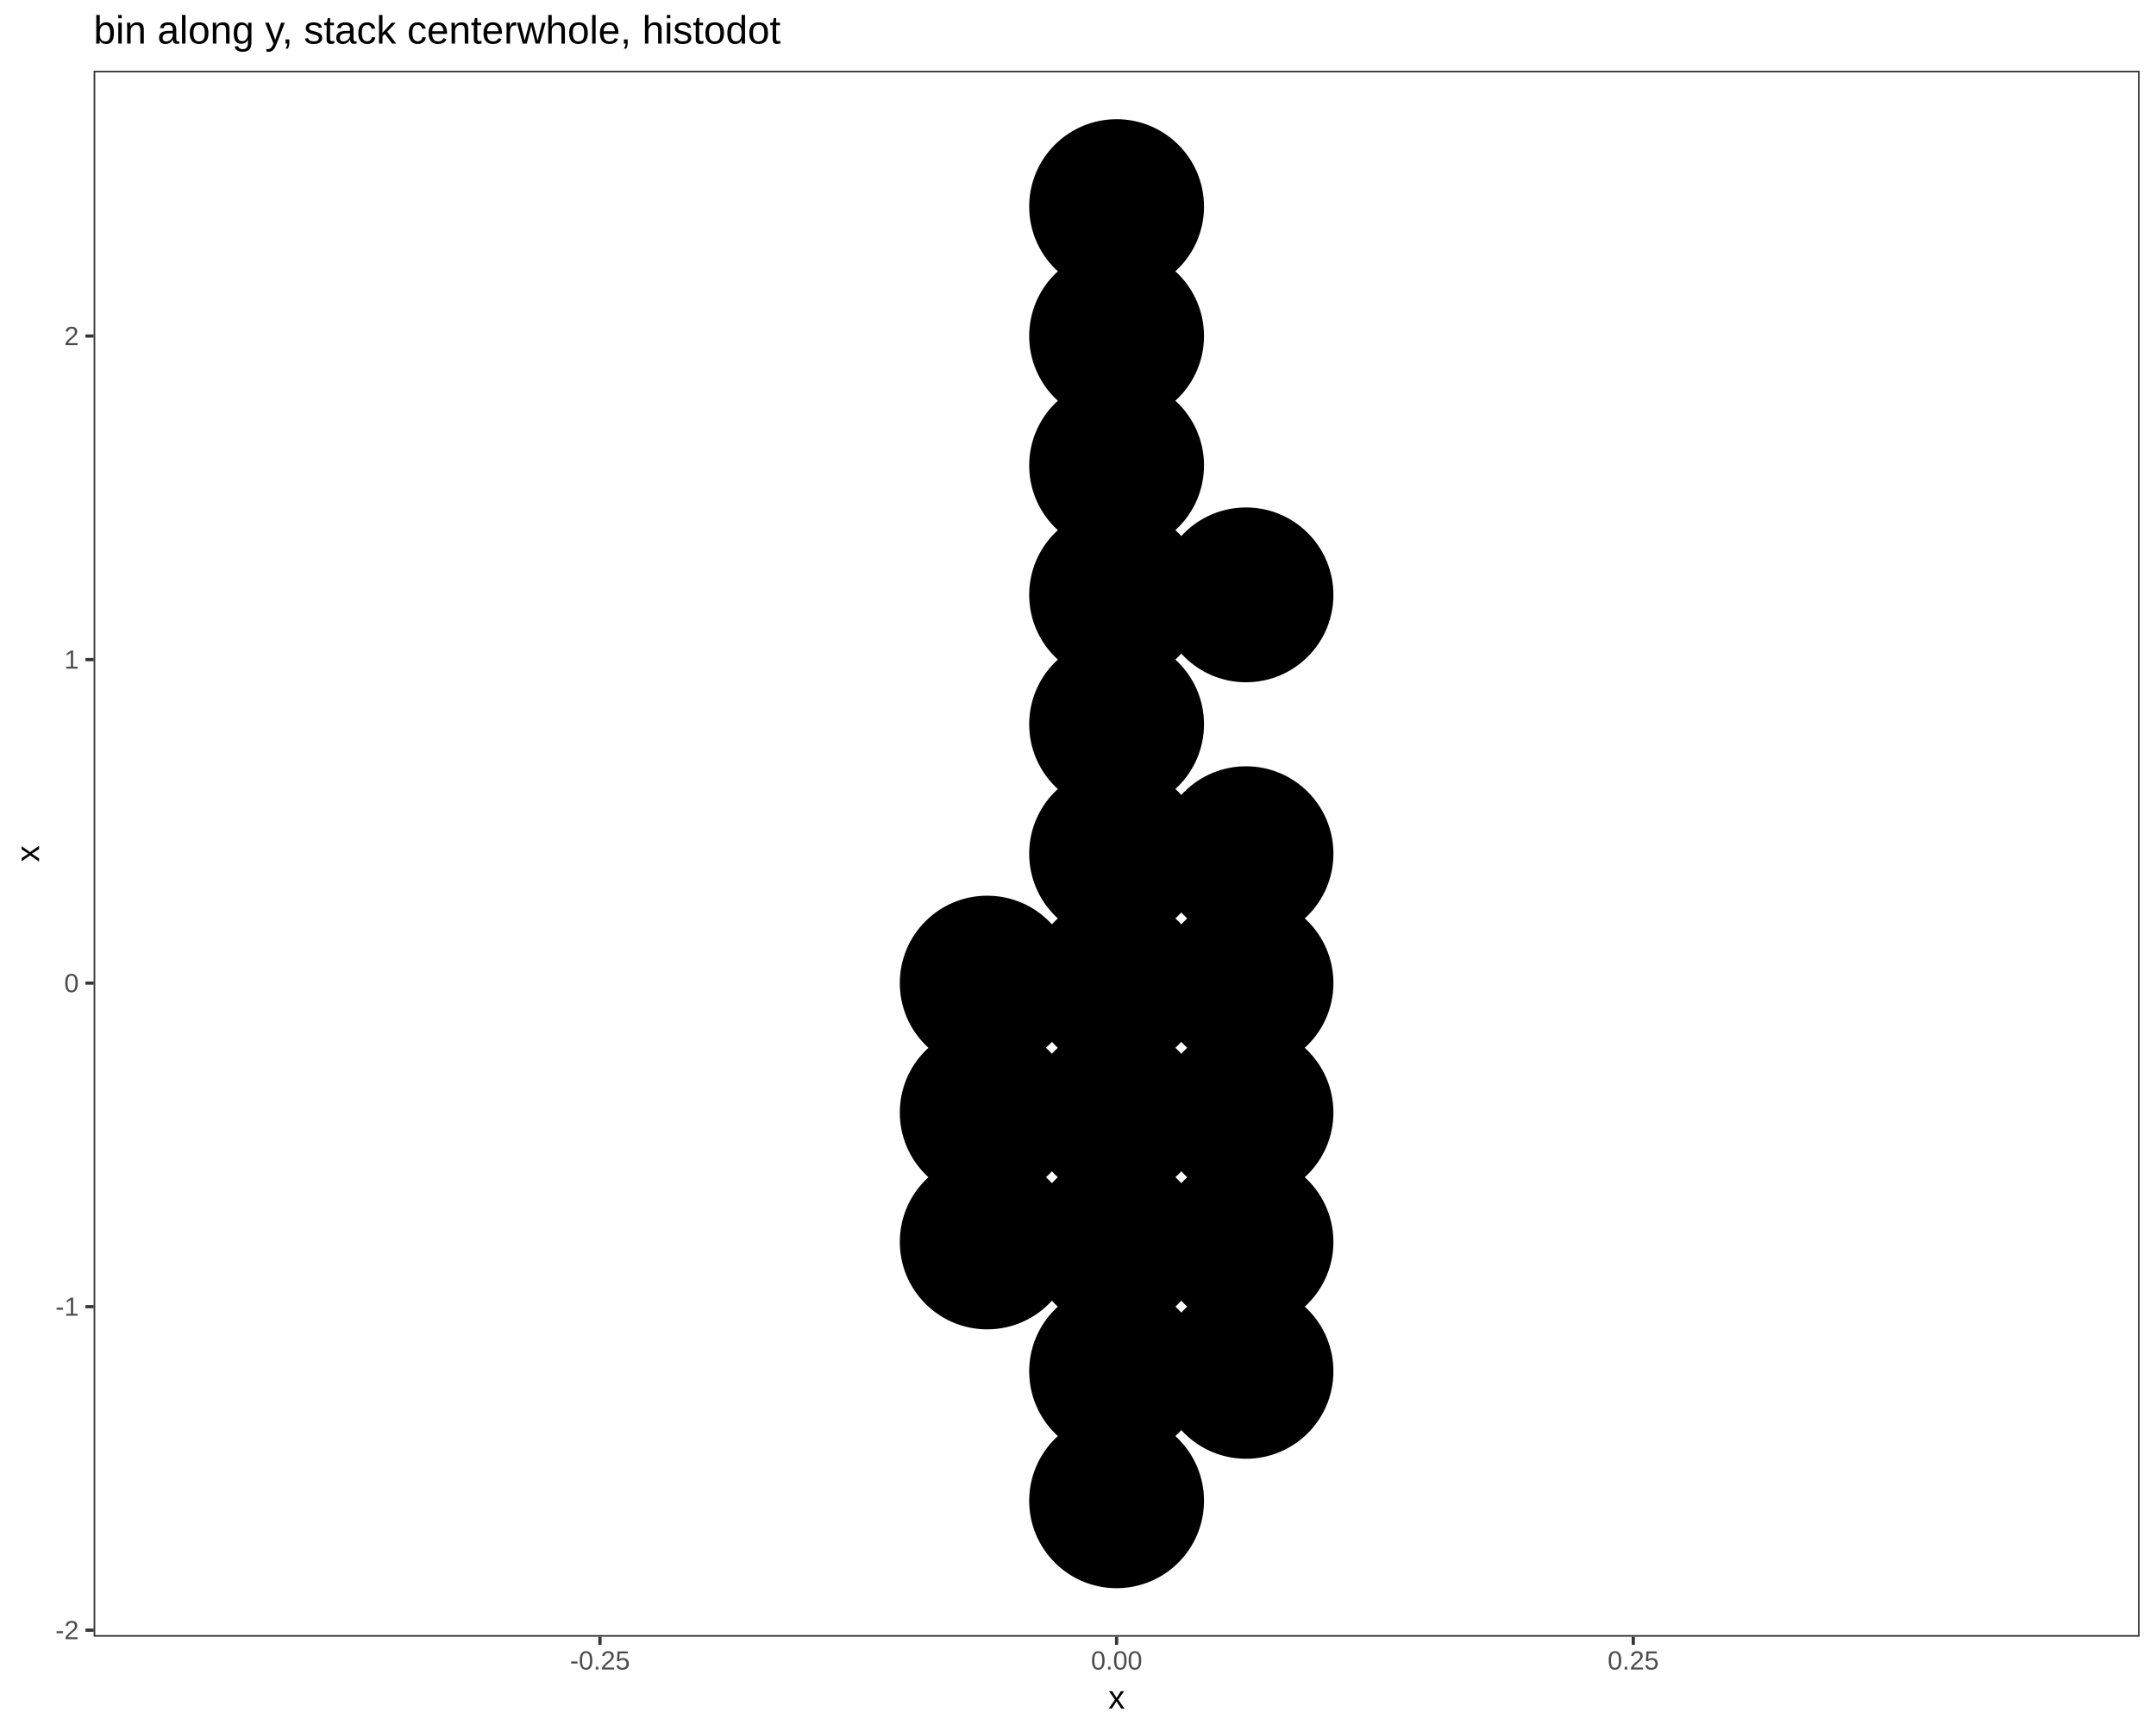
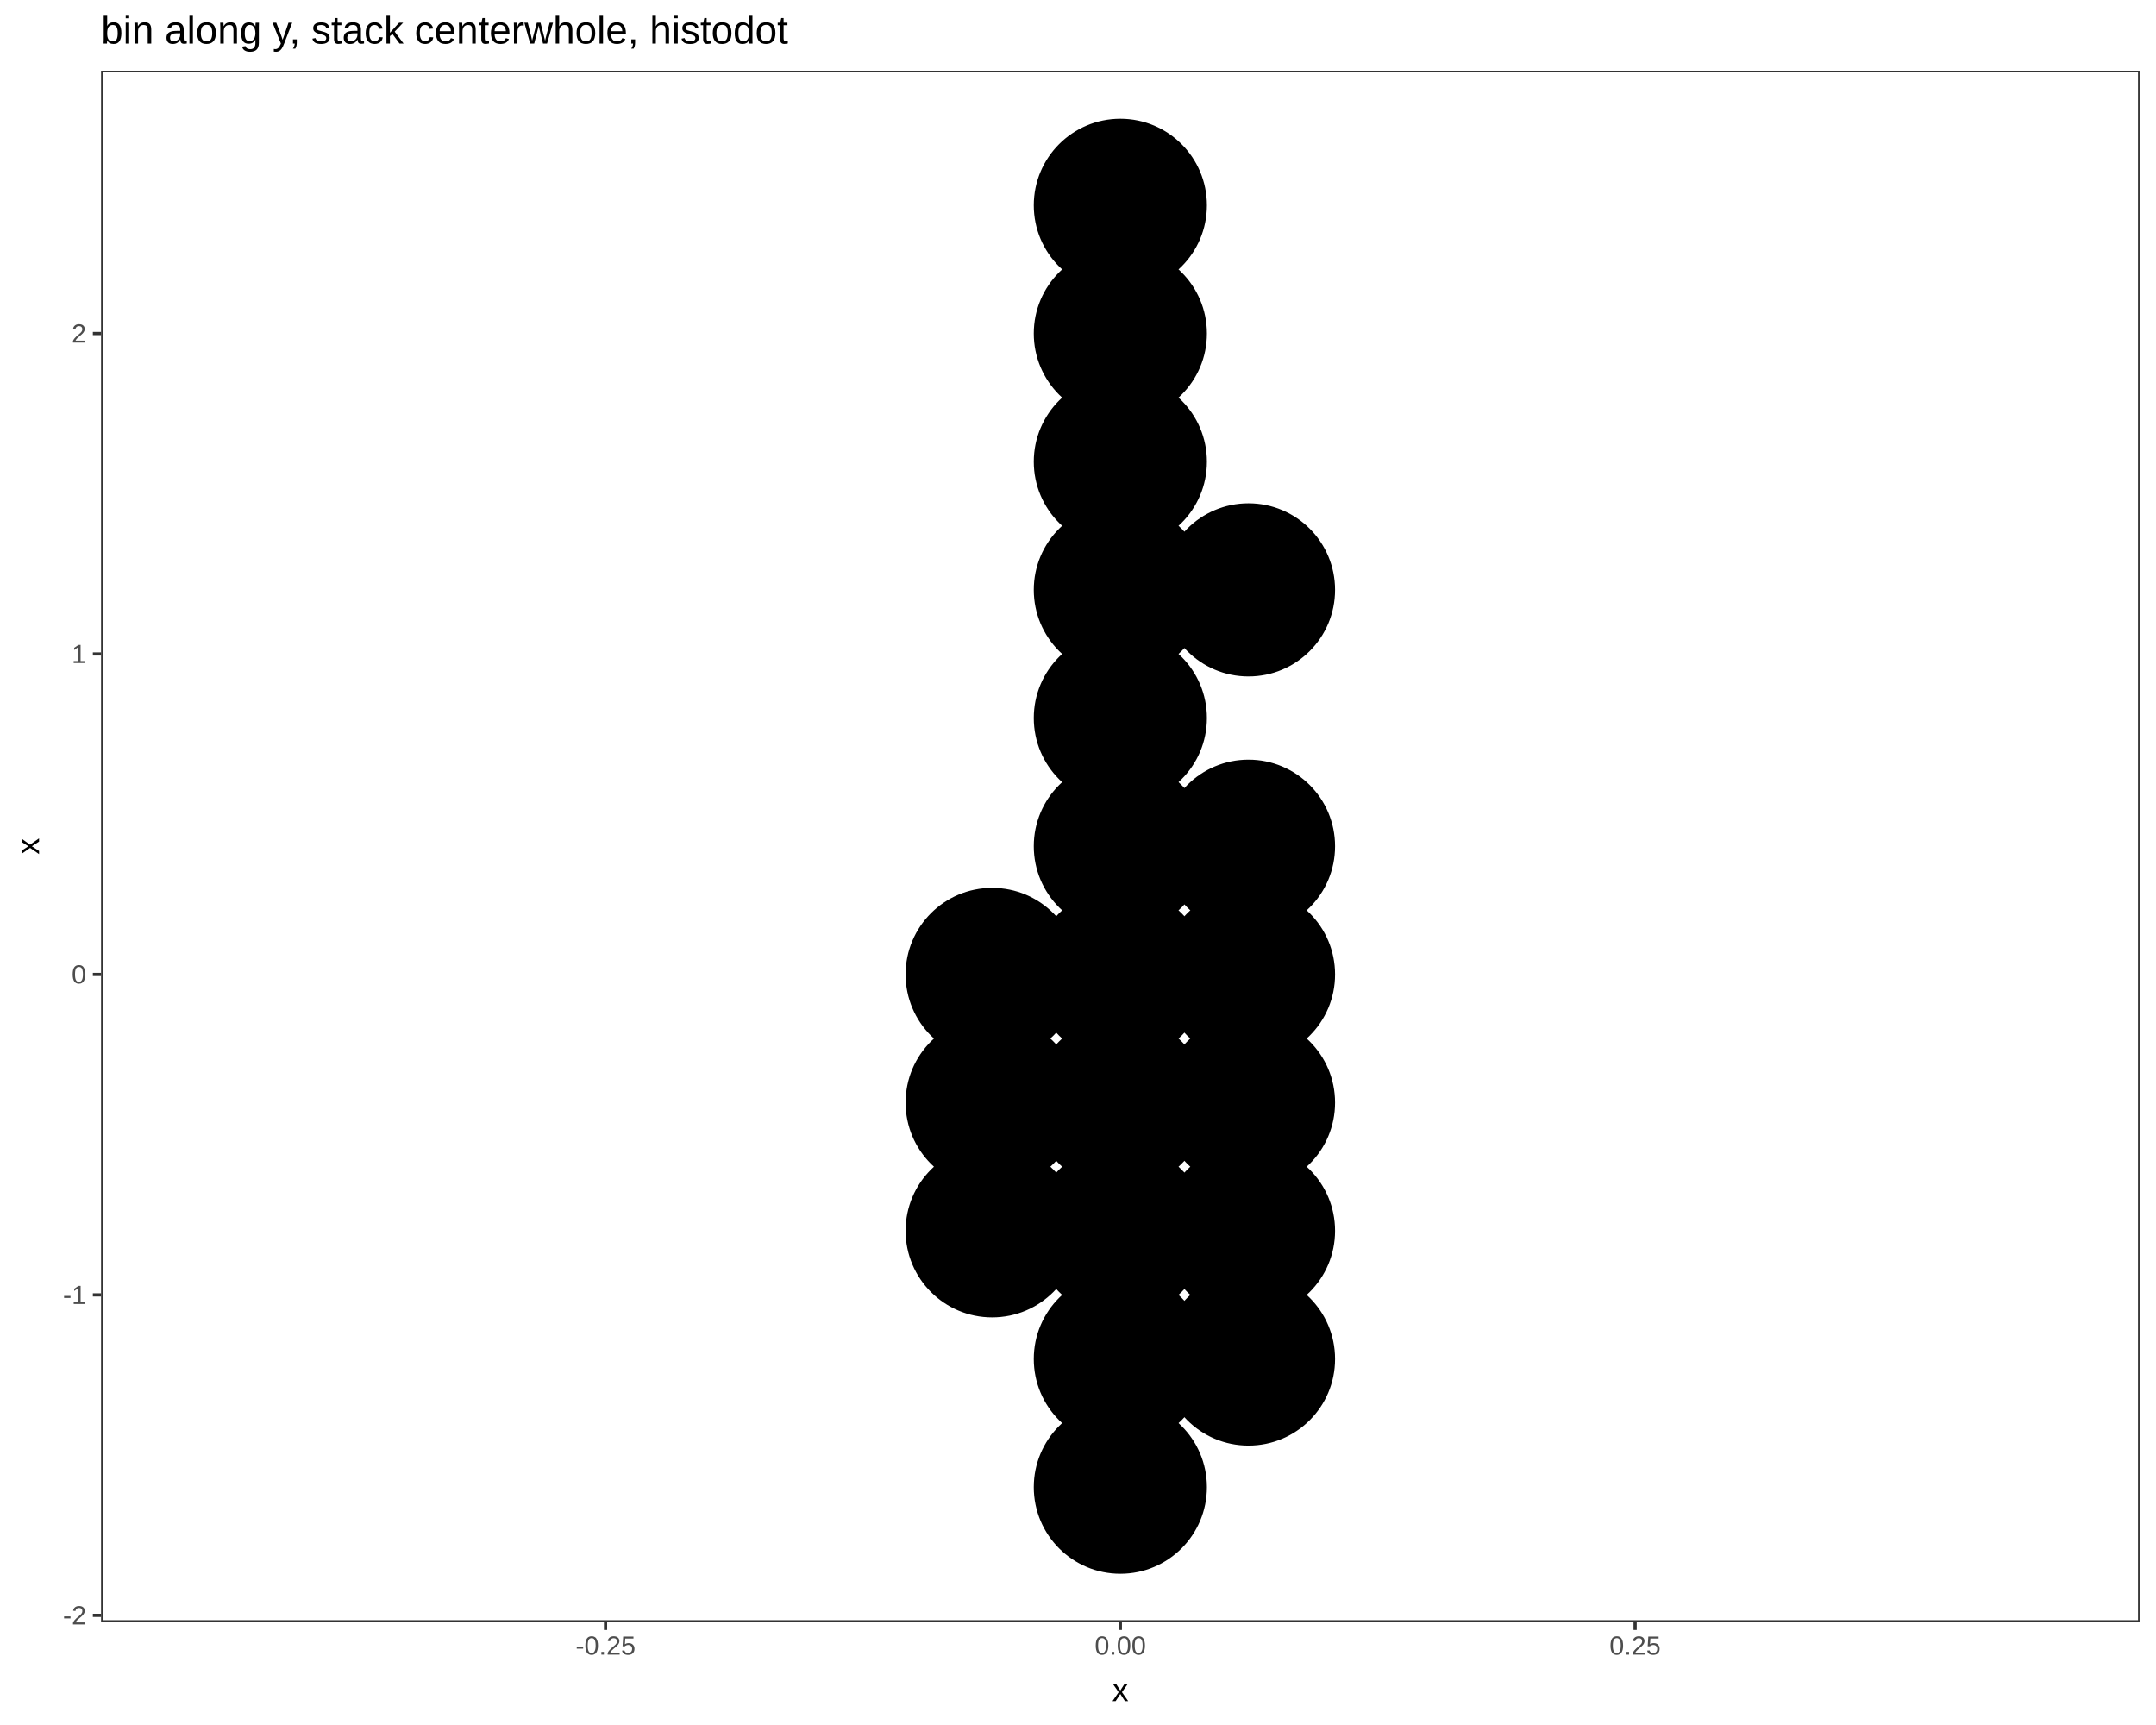
<svg xmlns="http://www.w3.org/2000/svg" viewBox="0 0 720.00 576.00">
  <defs>
    <style type="text/css">
    line, polyline, polygon, path, rect, circle {
      fill: none;
      stroke: #000000;
      stroke-linecap: round;
      stroke-linejoin: round;
      stroke-miterlimit: 10.00;
    }
  </style>
  </defs>
  <rect width="100%" height="100%" style="stroke: none; fill: #FFFFFF;" />
  <rect x="0.00" y="0.00" width="720.00" height="576.00" style="stroke-width: 1.07; stroke: #FFFFFF; fill: #FFFFFF;" />
  <defs>
-     <clipPath id="cpMzEuMjd8NzE0LjUyfDU0Ni41MHwyMy42Mg==">
-       <rect x="31.27" y="23.62" width="683.26" height="522.88" />
+     <clipPath id="cpMzMuNzV8NzE0LjUyfDU0MS41M3wyMy42Mg==">
+       <rect x="33.75" y="23.62" width="680.77" height="517.91" />
    </clipPath>
  </defs>
-   <rect x="31.27" y="23.62" width="683.26" height="522.88" style="stroke-width: 1.07; stroke: none; fill: #FFFFFF;" clip-path="url(#cpMzEuMjd8NzE0LjUyfDU0Ni41MHwyMy42Mg==)" />
-   <circle cx="372.89" cy="501.13" r="21.61pt" style="stroke-width: 0.75; fill: #000000;" clip-path="url(#cpMzEuMjd8NzE0LjUyfDU0Ni41MHwyMy42Mg==)" />
-   <circle cx="372.89" cy="457.91" r="21.61pt" style="stroke-width: 0.75; fill: #000000;" clip-path="url(#cpMzEuMjd8NzE0LjUyfDU0Ni41MHwyMy42Mg==)" />
-   <circle cx="416.11" cy="457.91" r="21.61pt" style="stroke-width: 0.75; fill: #000000;" clip-path="url(#cpMzEuMjd8NzE0LjUyfDU0Ni41MHwyMy42Mg==)" />
-   <circle cx="329.68" cy="414.70" r="21.61pt" style="stroke-width: 0.75; fill: #000000;" clip-path="url(#cpMzEuMjd8NzE0LjUyfDU0Ni41MHwyMy42Mg==)" />
-   <circle cx="372.89" cy="414.70" r="21.61pt" style="stroke-width: 0.75; fill: #000000;" clip-path="url(#cpMzEuMjd8NzE0LjUyfDU0Ni41MHwyMy42Mg==)" />
-   <circle cx="416.11" cy="414.70" r="21.61pt" style="stroke-width: 0.75; fill: #000000;" clip-path="url(#cpMzEuMjd8NzE0LjUyfDU0Ni41MHwyMy42Mg==)" />
-   <circle cx="329.68" cy="371.49" r="21.61pt" style="stroke-width: 0.75; fill: #000000;" clip-path="url(#cpMzEuMjd8NzE0LjUyfDU0Ni41MHwyMy42Mg==)" />
-   <circle cx="372.89" cy="371.49" r="21.61pt" style="stroke-width: 0.75; fill: #000000;" clip-path="url(#cpMzEuMjd8NzE0LjUyfDU0Ni41MHwyMy42Mg==)" />
-   <circle cx="416.11" cy="371.49" r="21.61pt" style="stroke-width: 0.75; fill: #000000;" clip-path="url(#cpMzEuMjd8NzE0LjUyfDU0Ni41MHwyMy42Mg==)" />
-   <circle cx="329.68" cy="328.27" r="21.61pt" style="stroke-width: 0.75; fill: #000000;" clip-path="url(#cpMzEuMjd8NzE0LjUyfDU0Ni41MHwyMy42Mg==)" />
-   <circle cx="372.89" cy="328.27" r="21.61pt" style="stroke-width: 0.75; fill: #000000;" clip-path="url(#cpMzEuMjd8NzE0LjUyfDU0Ni41MHwyMy42Mg==)" />
-   <circle cx="416.11" cy="328.27" r="21.61pt" style="stroke-width: 0.75; fill: #000000;" clip-path="url(#cpMzEuMjd8NzE0LjUyfDU0Ni41MHwyMy42Mg==)" />
-   <circle cx="372.89" cy="285.06" r="21.61pt" style="stroke-width: 0.75; fill: #000000;" clip-path="url(#cpMzEuMjd8NzE0LjUyfDU0Ni41MHwyMy42Mg==)" />
-   <circle cx="416.11" cy="285.06" r="21.61pt" style="stroke-width: 0.75; fill: #000000;" clip-path="url(#cpMzEuMjd8NzE0LjUyfDU0Ni41MHwyMy42Mg==)" />
-   <circle cx="372.89" cy="241.85" r="21.61pt" style="stroke-width: 0.75; fill: #000000;" clip-path="url(#cpMzEuMjd8NzE0LjUyfDU0Ni41MHwyMy42Mg==)" />
-   <circle cx="372.89" cy="198.63" r="21.61pt" style="stroke-width: 0.75; fill: #000000;" clip-path="url(#cpMzEuMjd8NzE0LjUyfDU0Ni41MHwyMy42Mg==)" />
-   <circle cx="416.11" cy="198.63" r="21.61pt" style="stroke-width: 0.75; fill: #000000;" clip-path="url(#cpMzEuMjd8NzE0LjUyfDU0Ni41MHwyMy42Mg==)" />
-   <circle cx="372.89" cy="155.42" r="21.61pt" style="stroke-width: 0.75; fill: #000000;" clip-path="url(#cpMzEuMjd8NzE0LjUyfDU0Ni41MHwyMy42Mg==)" />
-   <circle cx="372.89" cy="112.20" r="21.61pt" style="stroke-width: 0.75; fill: #000000;" clip-path="url(#cpMzEuMjd8NzE0LjUyfDU0Ni41MHwyMy42Mg==)" />
-   <circle cx="372.89" cy="68.99" r="21.61pt" style="stroke-width: 0.75; fill: #000000;" clip-path="url(#cpMzEuMjd8NzE0LjUyfDU0Ni41MHwyMy42Mg==)" />
-   <rect x="31.27" y="23.62" width="683.26" height="522.88" style="stroke-width: 1.07; stroke: #333333;" clip-path="url(#cpMzEuMjd8NzE0LjUyfDU0Ni41MHwyMy42Mg==)" />
+   <rect x="33.75" y="23.62" width="680.77" height="517.91" style="stroke-width: 1.07; stroke: none; fill: #FFFFFF;" clip-path="url(#cpMzMuNzV8NzE0LjUyfDU0MS41M3wyMy42Mg==)" />
+   <circle cx="374.14" cy="496.59" r="21.40pt" style="stroke-width: 0.75; fill: #000000;" clip-path="url(#cpMzMuNzV8NzE0LjUyfDU0MS41M3wyMy42Mg==)" />
+   <circle cx="374.14" cy="453.79" r="21.40pt" style="stroke-width: 0.75; fill: #000000;" clip-path="url(#cpMzMuNzV8NzE0LjUyfDU0MS41M3wyMy42Mg==)" />
+   <circle cx="416.94" cy="453.79" r="21.40pt" style="stroke-width: 0.75; fill: #000000;" clip-path="url(#cpMzMuNzV8NzE0LjUyfDU0MS41M3wyMy42Mg==)" />
+   <circle cx="331.33" cy="410.98" r="21.40pt" style="stroke-width: 0.75; fill: #000000;" clip-path="url(#cpMzMuNzV8NzE0LjUyfDU0MS41M3wyMy42Mg==)" />
+   <circle cx="374.14" cy="410.98" r="21.40pt" style="stroke-width: 0.75; fill: #000000;" clip-path="url(#cpMzMuNzV8NzE0LjUyfDU0MS41M3wyMy42Mg==)" />
+   <circle cx="416.94" cy="410.98" r="21.40pt" style="stroke-width: 0.75; fill: #000000;" clip-path="url(#cpMzMuNzV8NzE0LjUyfDU0MS41M3wyMy42Mg==)" />
+   <circle cx="331.33" cy="368.18" r="21.40pt" style="stroke-width: 0.75; fill: #000000;" clip-path="url(#cpMzMuNzV8NzE0LjUyfDU0MS41M3wyMy42Mg==)" />
+   <circle cx="374.14" cy="368.18" r="21.40pt" style="stroke-width: 0.75; fill: #000000;" clip-path="url(#cpMzMuNzV8NzE0LjUyfDU0MS41M3wyMy42Mg==)" />
+   <circle cx="416.94" cy="368.18" r="21.40pt" style="stroke-width: 0.75; fill: #000000;" clip-path="url(#cpMzMuNzV8NzE0LjUyfDU0MS41M3wyMy42Mg==)" />
+   <circle cx="331.33" cy="325.38" r="21.40pt" style="stroke-width: 0.75; fill: #000000;" clip-path="url(#cpMzMuNzV8NzE0LjUyfDU0MS41M3wyMy42Mg==)" />
+   <circle cx="374.14" cy="325.38" r="21.40pt" style="stroke-width: 0.75; fill: #000000;" clip-path="url(#cpMzMuNzV8NzE0LjUyfDU0MS41M3wyMy42Mg==)" />
+   <circle cx="416.94" cy="325.38" r="21.40pt" style="stroke-width: 0.75; fill: #000000;" clip-path="url(#cpMzMuNzV8NzE0LjUyfDU0MS41M3wyMy42Mg==)" />
+   <circle cx="374.14" cy="282.57" r="21.40pt" style="stroke-width: 0.75; fill: #000000;" clip-path="url(#cpMzMuNzV8NzE0LjUyfDU0MS41M3wyMy42Mg==)" />
+   <circle cx="416.94" cy="282.57" r="21.40pt" style="stroke-width: 0.75; fill: #000000;" clip-path="url(#cpMzMuNzV8NzE0LjUyfDU0MS41M3wyMy42Mg==)" />
+   <circle cx="374.14" cy="239.77" r="21.40pt" style="stroke-width: 0.75; fill: #000000;" clip-path="url(#cpMzMuNzV8NzE0LjUyfDU0MS41M3wyMy42Mg==)" />
+   <circle cx="374.14" cy="196.97" r="21.40pt" style="stroke-width: 0.75; fill: #000000;" clip-path="url(#cpMzMuNzV8NzE0LjUyfDU0MS41M3wyMy42Mg==)" />
+   <circle cx="416.94" cy="196.97" r="21.40pt" style="stroke-width: 0.75; fill: #000000;" clip-path="url(#cpMzMuNzV8NzE0LjUyfDU0MS41M3wyMy42Mg==)" />
+   <circle cx="374.14" cy="154.17" r="21.40pt" style="stroke-width: 0.75; fill: #000000;" clip-path="url(#cpMzMuNzV8NzE0LjUyfDU0MS41M3wyMy42Mg==)" />
+   <circle cx="374.14" cy="111.36" r="21.40pt" style="stroke-width: 0.75; fill: #000000;" clip-path="url(#cpMzMuNzV8NzE0LjUyfDU0MS41M3wyMy42Mg==)" />
+   <circle cx="374.14" cy="68.56" r="21.40pt" style="stroke-width: 0.75; fill: #000000;" clip-path="url(#cpMzMuNzV8NzE0LjUyfDU0MS41M3wyMy42Mg==)" />
+   <rect x="33.75" y="23.62" width="680.77" height="517.91" style="stroke-width: 1.07; stroke: #333333;" clip-path="url(#cpMzMuNzV8NzE0LjUyfDU0MS41M3wyMy42Mg==)" />
  <defs>
    <clipPath id="cpMC4wMHw3MjAuMDB8NTc2LjAwfDAuMDA=">
      <rect x="0.00" y="0.00" width="720.00" height="576.00" />
    </clipPath>
  </defs>
  <g clip-path="url(#cpMC4wMHw3MjAuMDB8NTc2LjAwfDAuMDA=)">
-     <text x="18.52" y="547.36" style="font-size: 8.80px; fill: #4D4D4D; font-family: Liberation Sans;" textLength="7.81px" lengthAdjust="spacingAndGlyphs">-2</text>
+     <text x="21.01" y="542.41" style="font-size: 8.80px; fill: #4D4D4D; font-family: Liberation Sans;" textLength="7.81px" lengthAdjust="spacingAndGlyphs">-2</text>
  </g>
  <g clip-path="url(#cpMC4wMHw3MjAuMDB8NTc2LjAwfDAuMDA=)">
-     <text x="18.52" y="439.33" style="font-size: 8.80px; fill: #4D4D4D; font-family: Liberation Sans;" textLength="7.81px" lengthAdjust="spacingAndGlyphs">-1</text>
+     <text x="21.01" y="435.41" style="font-size: 8.80px; fill: #4D4D4D; font-family: Liberation Sans;" textLength="7.81px" lengthAdjust="spacingAndGlyphs">-1</text>
  </g>
  <g clip-path="url(#cpMC4wMHw3MjAuMDB8NTc2LjAwfDAuMDA=)">
-     <text x="21.44" y="331.30" style="font-size: 8.80px; fill: #4D4D4D; font-family: Liberation Sans;" textLength="4.89px" lengthAdjust="spacingAndGlyphs">0</text>
+     <text x="23.93" y="328.40" style="font-size: 8.80px; fill: #4D4D4D; font-family: Liberation Sans;" textLength="4.89px" lengthAdjust="spacingAndGlyphs">0</text>
  </g>
  <g clip-path="url(#cpMC4wMHw3MjAuMDB8NTc2LjAwfDAuMDA=)">
-     <text x="21.44" y="223.26" style="font-size: 8.80px; fill: #4D4D4D; font-family: Liberation Sans;" textLength="4.89px" lengthAdjust="spacingAndGlyphs">1</text>
+     <text x="23.93" y="221.39" style="font-size: 8.80px; fill: #4D4D4D; font-family: Liberation Sans;" textLength="4.89px" lengthAdjust="spacingAndGlyphs">1</text>
  </g>
  <g clip-path="url(#cpMC4wMHw3MjAuMDB8NTc2LjAwfDAuMDA=)">
-     <text x="21.44" y="115.23" style="font-size: 8.80px; fill: #4D4D4D; font-family: Liberation Sans;" textLength="4.89px" lengthAdjust="spacingAndGlyphs">2</text>
+     <text x="23.93" y="114.39" style="font-size: 8.80px; fill: #4D4D4D; font-family: Liberation Sans;" textLength="4.89px" lengthAdjust="spacingAndGlyphs">2</text>
  </g>
-   <polyline points="28.53,544.34 31.27,544.34 " style="stroke-width: 1.07; stroke: #333333; stroke-linecap: butt;" clip-path="url(#cpMC4wMHw3MjAuMDB8NTc2LjAwfDAuMDA=)" />
-   <polyline points="28.53,436.31 31.27,436.31 " style="stroke-width: 1.07; stroke: #333333; stroke-linecap: butt;" clip-path="url(#cpMC4wMHw3MjAuMDB8NTc2LjAwfDAuMDA=)" />
-   <polyline points="28.53,328.27 31.27,328.27 " style="stroke-width: 1.07; stroke: #333333; stroke-linecap: butt;" clip-path="url(#cpMC4wMHw3MjAuMDB8NTc2LjAwfDAuMDA=)" />
-   <polyline points="28.53,220.24 31.27,220.24 " style="stroke-width: 1.07; stroke: #333333; stroke-linecap: butt;" clip-path="url(#cpMC4wMHw3MjAuMDB8NTc2LjAwfDAuMDA=)" />
-   <polyline points="28.53,112.20 31.27,112.20 " style="stroke-width: 1.07; stroke: #333333; stroke-linecap: butt;" clip-path="url(#cpMC4wMHw3MjAuMDB8NTc2LjAwfDAuMDA=)" />
-   <polyline points="200.35,549.24 200.35,546.50 " style="stroke-width: 1.07; stroke: #333333; stroke-linecap: butt;" clip-path="url(#cpMC4wMHw3MjAuMDB8NTc2LjAwfDAuMDA=)" />
-   <polyline points="372.89,549.24 372.89,546.50 " style="stroke-width: 1.07; stroke: #333333; stroke-linecap: butt;" clip-path="url(#cpMC4wMHw3MjAuMDB8NTc2LjAwfDAuMDA=)" />
-   <polyline points="545.43,549.24 545.43,546.50 " style="stroke-width: 1.07; stroke: #333333; stroke-linecap: butt;" clip-path="url(#cpMC4wMHw3MjAuMDB8NTc2LjAwfDAuMDA=)" />
+   <polyline points="31.01,539.39 33.75,539.39 " style="stroke-width: 1.07; stroke: #333333; stroke-linecap: butt;" clip-path="url(#cpMC4wMHw3MjAuMDB8NTc2LjAwfDAuMDA=)" />
+   <polyline points="31.01,432.38 33.75,432.38 " style="stroke-width: 1.07; stroke: #333333; stroke-linecap: butt;" clip-path="url(#cpMC4wMHw3MjAuMDB8NTc2LjAwfDAuMDA=)" />
+   <polyline points="31.01,325.38 33.75,325.38 " style="stroke-width: 1.07; stroke: #333333; stroke-linecap: butt;" clip-path="url(#cpMC4wMHw3MjAuMDB8NTc2LjAwfDAuMDA=)" />
+   <polyline points="31.01,218.37 33.75,218.37 " style="stroke-width: 1.07; stroke: #333333; stroke-linecap: butt;" clip-path="url(#cpMC4wMHw3MjAuMDB8NTc2LjAwfDAuMDA=)" />
+   <polyline points="31.01,111.36 33.75,111.36 " style="stroke-width: 1.07; stroke: #333333; stroke-linecap: butt;" clip-path="url(#cpMC4wMHw3MjAuMDB8NTc2LjAwfDAuMDA=)" />
+   <polyline points="202.22,544.27 202.22,541.53 " style="stroke-width: 1.07; stroke: #333333; stroke-linecap: butt;" clip-path="url(#cpMC4wMHw3MjAuMDB8NTc2LjAwfDAuMDA=)" />
+   <polyline points="374.14,544.27 374.14,541.53 " style="stroke-width: 1.07; stroke: #333333; stroke-linecap: butt;" clip-path="url(#cpMC4wMHw3MjAuMDB8NTc2LjAwfDAuMDA=)" />
+   <polyline points="546.05,544.27 546.05,541.53 " style="stroke-width: 1.07; stroke: #333333; stroke-linecap: butt;" clip-path="url(#cpMC4wMHw3MjAuMDB8NTc2LjAwfDAuMDA=)" />
  <g clip-path="url(#cpMC4wMHw3MjAuMDB8NTc2LjAwfDAuMDA=)">
-     <text x="190.34" y="557.48" style="font-size: 8.80px; fill: #4D4D4D; font-family: Liberation Sans;" textLength="20.03px" lengthAdjust="spacingAndGlyphs">-0.25</text>
+     <text x="192.21" y="552.51" style="font-size: 8.80px; fill: #4D4D4D; font-family: Liberation Sans;" textLength="20.03px" lengthAdjust="spacingAndGlyphs">-0.25</text>
  </g>
  <g clip-path="url(#cpMC4wMHw3MjAuMDB8NTc2LjAwfDAuMDA=)">
-     <text x="364.34" y="557.48" style="font-size: 8.80px; fill: #4D4D4D; font-family: Liberation Sans;" textLength="17.11px" lengthAdjust="spacingAndGlyphs">0.00</text>
+     <text x="365.58" y="552.51" style="font-size: 8.80px; fill: #4D4D4D; font-family: Liberation Sans;" textLength="17.11px" lengthAdjust="spacingAndGlyphs">0.00</text>
  </g>
  <g clip-path="url(#cpMC4wMHw3MjAuMDB8NTc2LjAwfDAuMDA=)">
-     <text x="536.88" y="557.48" style="font-size: 8.80px; fill: #4D4D4D; font-family: Liberation Sans;" textLength="17.11px" lengthAdjust="spacingAndGlyphs">0.25</text>
+     <text x="537.49" y="552.51" style="font-size: 8.80px; fill: #4D4D4D; font-family: Liberation Sans;" textLength="17.11px" lengthAdjust="spacingAndGlyphs">0.25</text>
  </g>
  <g clip-path="url(#cpMC4wMHw3MjAuMDB8NTc2LjAwfDAuMDA=)">
-     <text x="370.14" y="570.52" style="font-size: 11.00px; font-family: Liberation Sans;" textLength="5.50px" lengthAdjust="spacingAndGlyphs">x</text>
+     <text x="371.39" y="568.04" style="font-size: 11.00px; font-family: Liberation Sans;" textLength="5.50px" lengthAdjust="spacingAndGlyphs">x</text>
  </g>
  <g clip-path="url(#cpMC4wMHw3MjAuMDB8NTc2LjAwfDAuMDA=)">
-     <text transform="translate(13.04,287.81) rotate(-90)" style="font-size: 11.00px; font-family: Liberation Sans;" textLength="5.50px" lengthAdjust="spacingAndGlyphs">x</text>
+     <text transform="translate(13.04,285.32) rotate(-90)" style="font-size: 11.00px; font-family: Liberation Sans;" textLength="5.50px" lengthAdjust="spacingAndGlyphs">x</text>
  </g>
  <g clip-path="url(#cpMC4wMHw3MjAuMDB8NTc2LjAwfDAuMDA=)">
-     <text x="31.27" y="14.56" style="font-size: 13.20px; font-family: Liberation Sans;" textLength="229.05px" lengthAdjust="spacingAndGlyphs">bin along y, stack centerwhole, histodot</text>
+     <text x="33.75" y="14.56" style="font-size: 13.20px; font-family: Liberation Sans;" textLength="229.05px" lengthAdjust="spacingAndGlyphs">bin along y, stack centerwhole, histodot</text>
  </g>
</svg>
